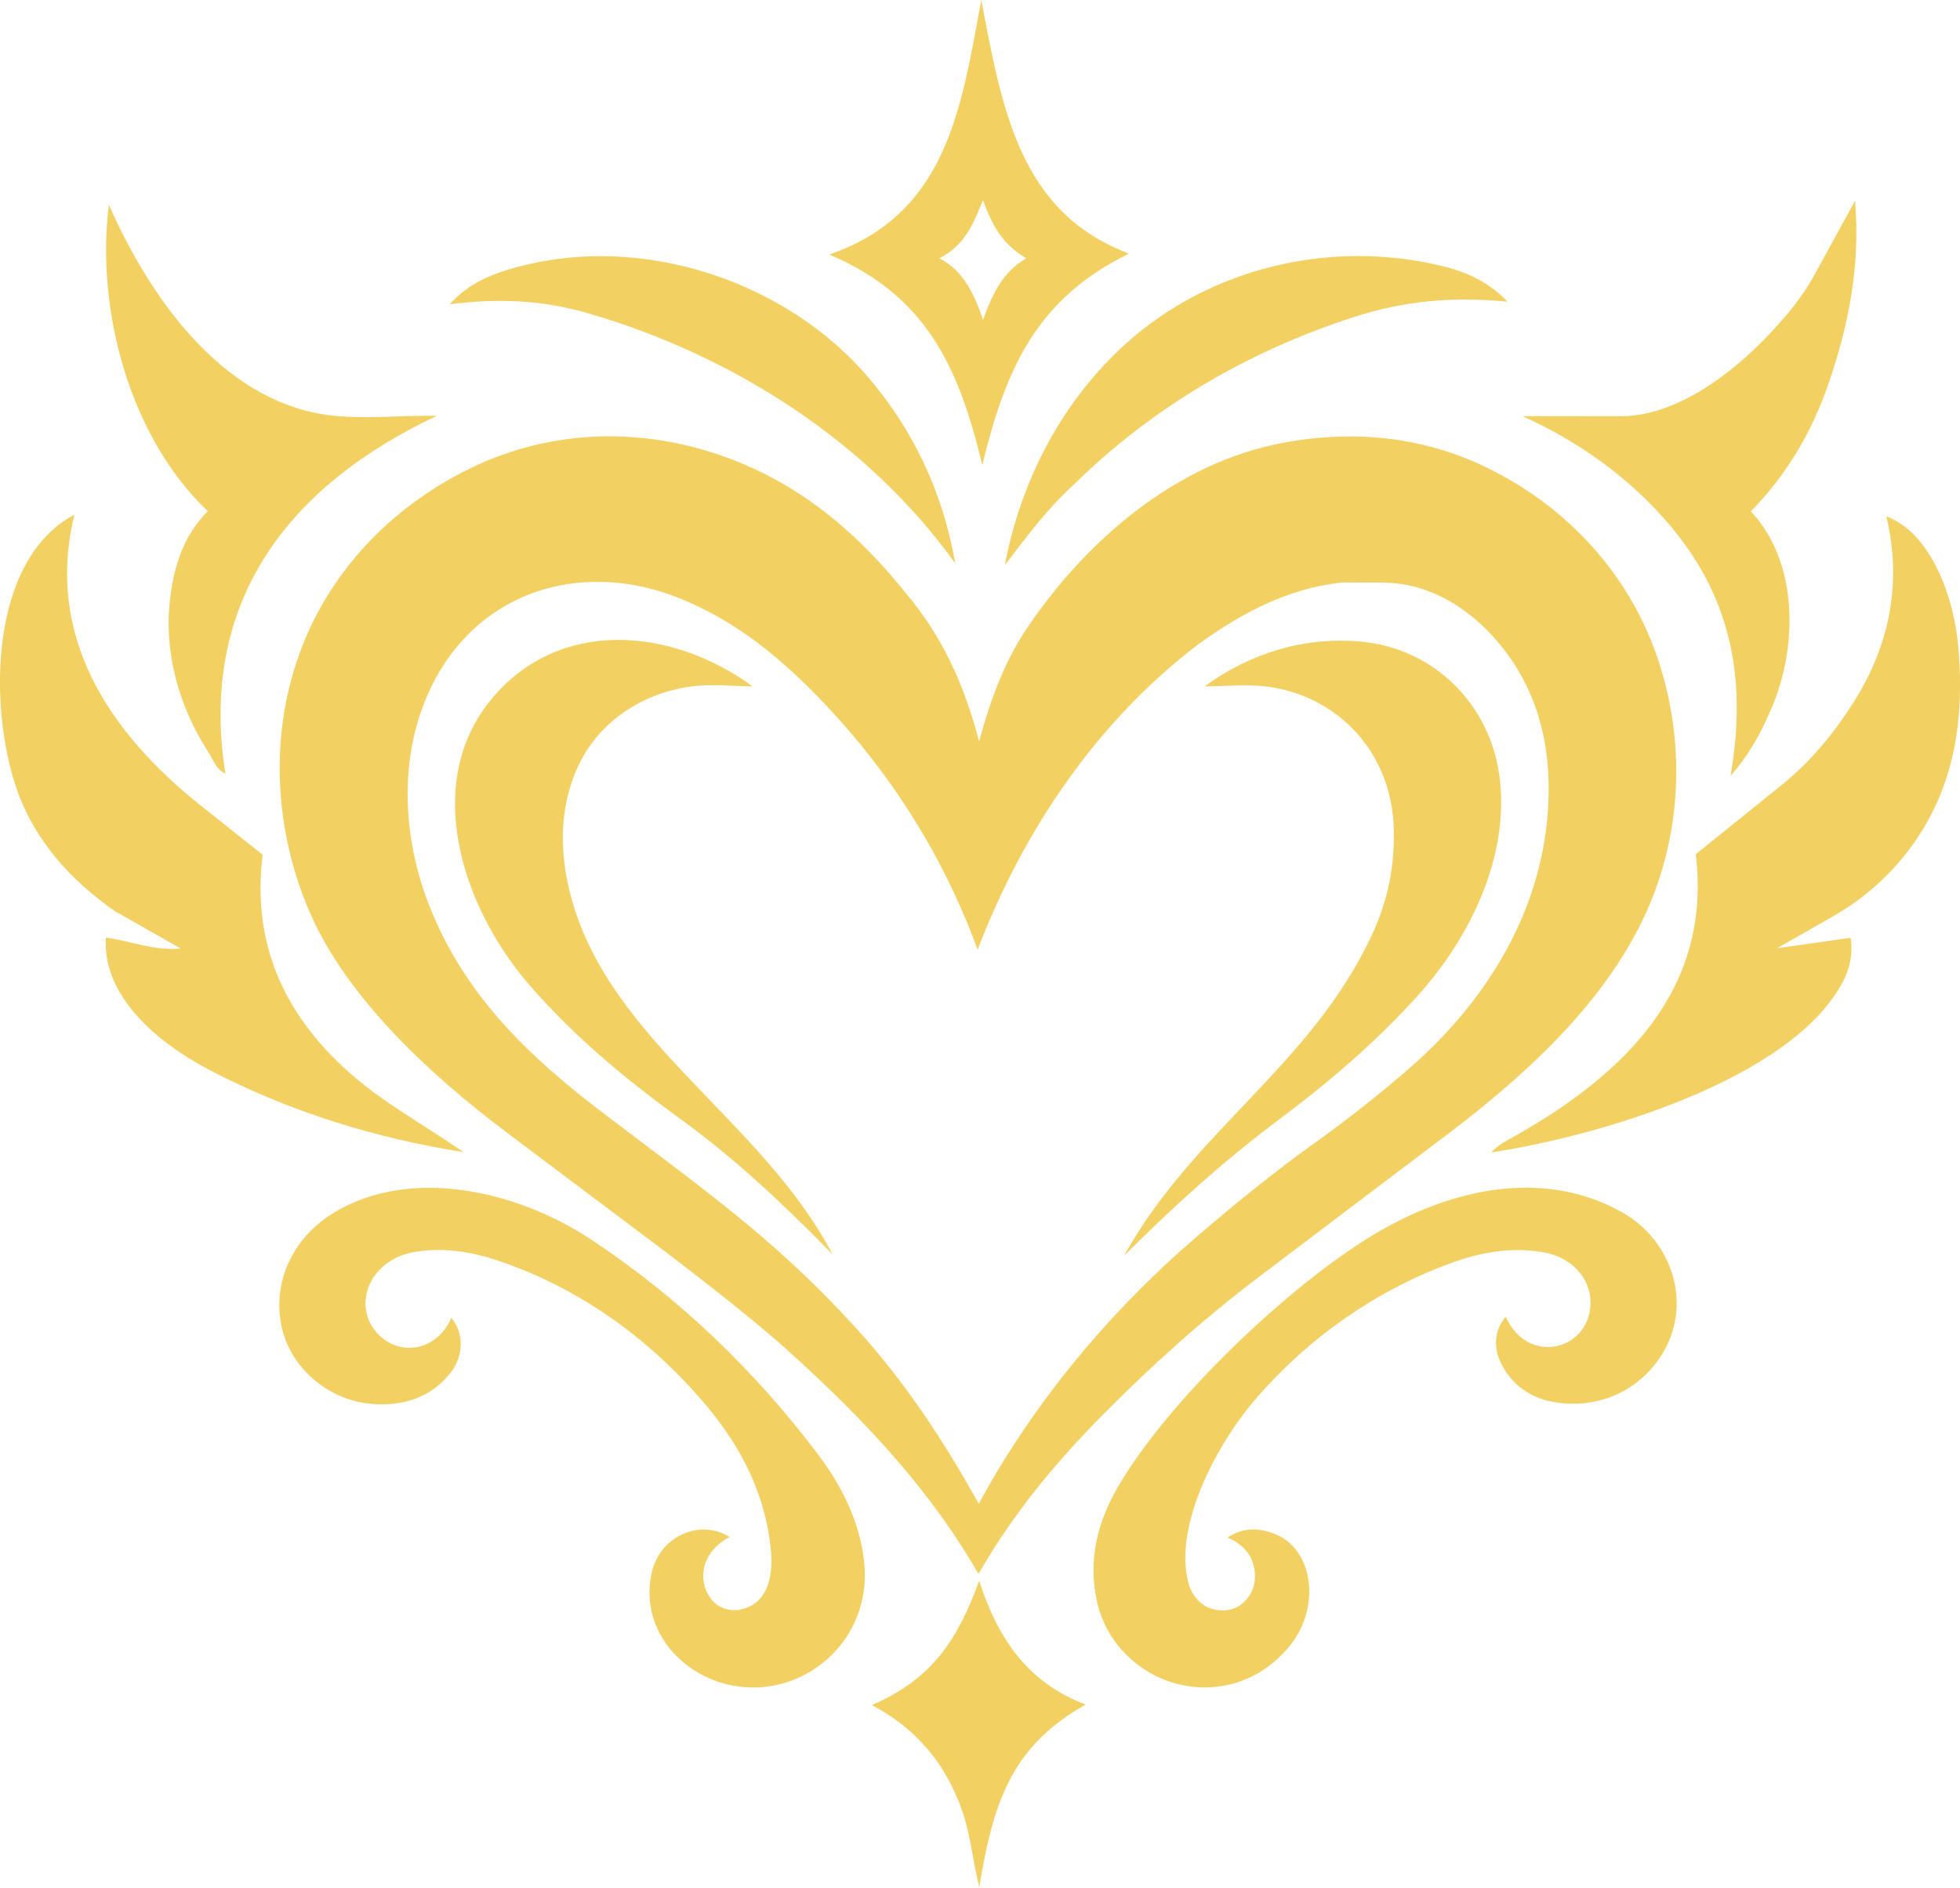
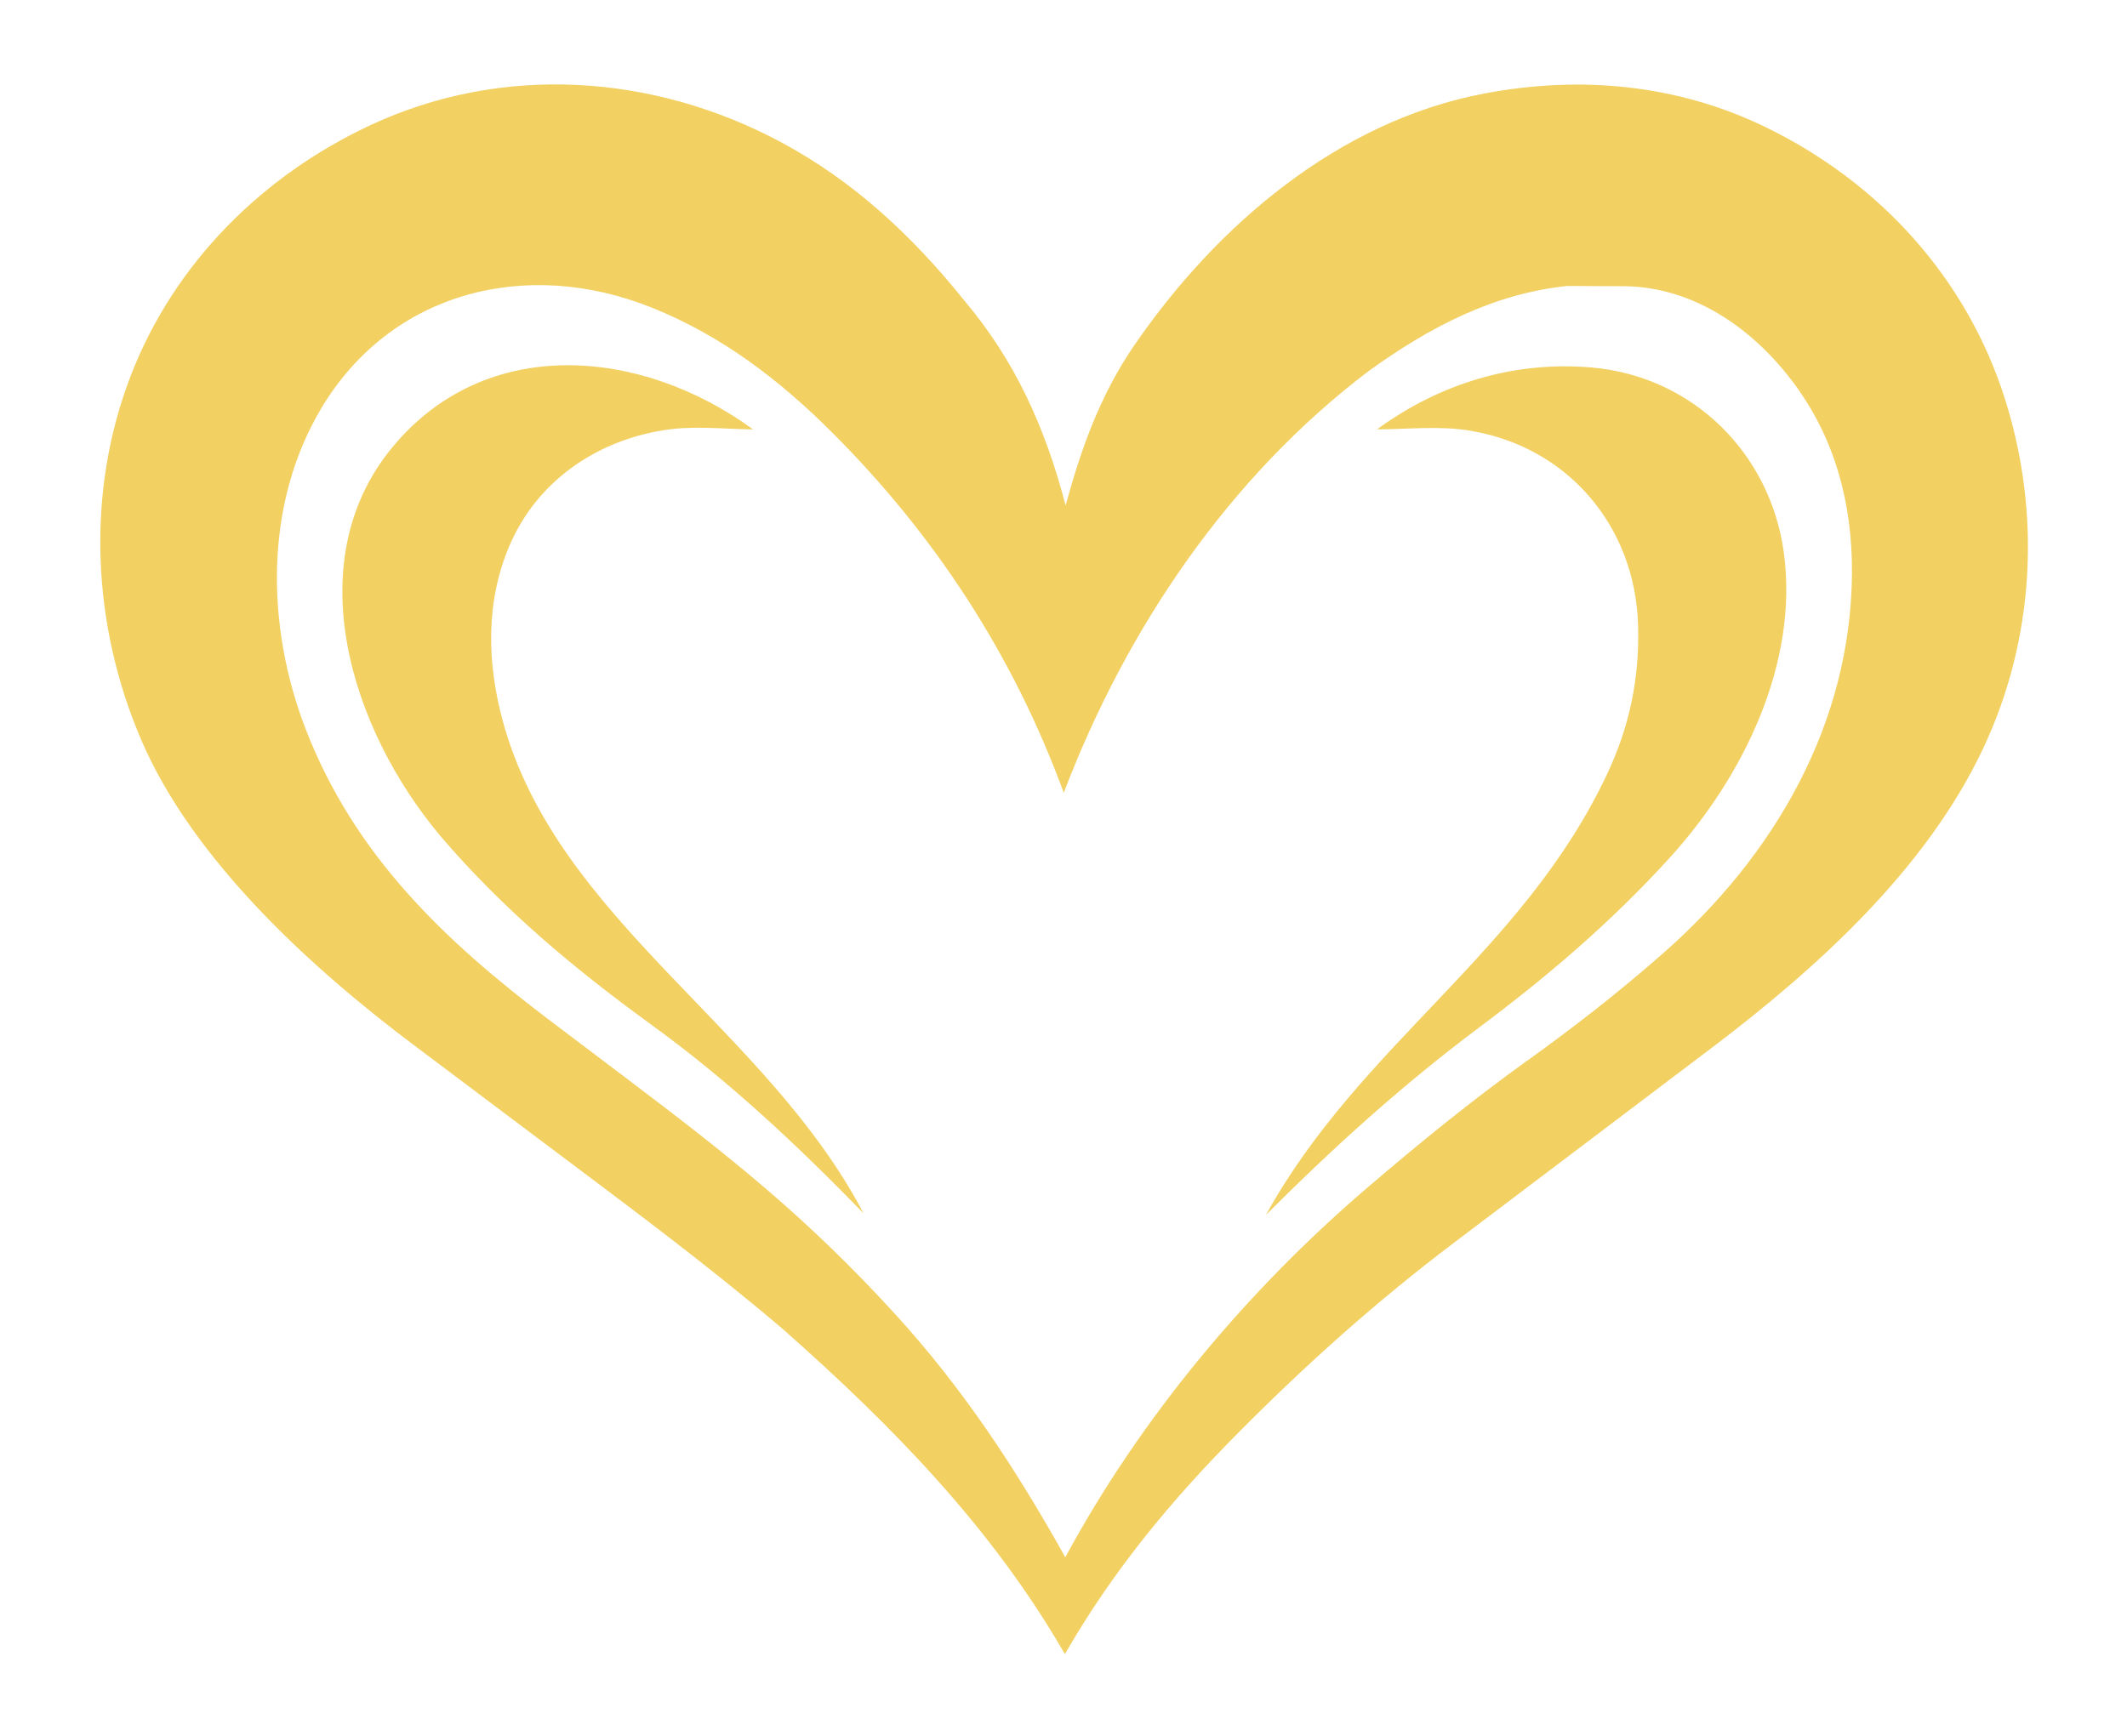
- <svg xmlns="http://www.w3.org/2000/svg" viewBox="0 0 512.6 493.54" fill="#F2D062">
-   <g id="_レイヤー_1-2" data-name="レイヤー 1">
-     <g>
-       <path d="M378.24,296.86l-48.65,36.8c-14.67,11.1-27.77,22.83-40.73,35.88s-23.88,26.29-32.96,42.06c-13.81-23.99-32.77-43.34-53.39-61.56-14.16-12.07-28.53-22.72-43.36-33.87l-26.57-19.97c-19.63-14.75-41.89-35.1-51.65-57.8-9.33-21.68-10.63-46.92-1.93-69.29,8.23-21.17,24.88-37.71,45.28-47.25,24.96-11.67,53.53-9.78,77.71,3.12,13.93,7.43,25.09,17.9,34.91,30.13,9.41,11.17,15.2,23.63,19.16,38.78,2.97-10.8,6.52-20.88,13.02-30.35,15.61-22.75,38.74-42.51,66.37-47.72,18.24-3.44,36.49-1.71,53.1,6.32,21.61,10.45,38.22,28.6,45.5,51.62,6.92,21.89,5.58,45.51-4.12,66.14-10.81,22.99-31.57,41.76-51.68,56.97ZM343.6,299.08c8.96-6.46,17.32-12.97,25.58-20.23,21.15-18.56,35.66-43.53,35.85-72.1.09-13.19-3.23-25.59-11.08-36.09-7.79-10.43-19.15-18.26-32.32-18.3l-10.56-.04c-14.1,1.47-26.18,7.89-37.53,16.06-26.25,19.86-45.86,48.47-57.85,79.99-9.53-26-24.3-48.68-43.76-68.16-10.08-10.09-20.99-18.43-34.22-23.76-23.83-9.6-49.51-3.05-62.7,19.05-10.81,18.12-10.53,41.24-2.93,60.86,9.25,23.86,26.23,40.02,46.27,55.18l14.1,10.66c19.74,14.92,34.5,26.53,51.51,45.21,12.55,13.78,22.54,28.86,32.02,45.85,14.34-26.53,34.42-50.5,57.1-69.94,10.07-8.63,19.8-16.54,30.51-24.26Z" />
-       <path d="M193.82,420.86c6.53-1.36,8.5-7.91,7.8-15.41-1.34-14.34-7.59-26.77-16.76-37.71-14.42-17.2-32.57-30.46-53.83-37.81-7.71-2.67-15.55-3.92-23.39-2.37-6.32,1.25-11.64,6.2-12.04,12.62-.37,5.92,3.95,10.99,9.32,12.08s10.77-2,13.1-7.63c3.4,3.97,3.17,9.8.11,13.95-5.04,6.83-12.81,9.38-21.46,8.5-11.45-1.17-21.49-10.08-23.29-21.55s3.84-22.26,13.92-28.38c19.92-12.11,47.76-5.91,67.23,6.96,23.02,15.23,42.85,34.29,59.46,56.3,6.37,8.44,10.93,17.89,12.01,28.05,1.33,12.54-4.83,23.56-15,29.2-10.67,5.92-23.96,4.54-33.07-3.63-6.79-6.08-9.69-15.13-7.19-23.83,2.42-8.45,12.29-13.06,20.11-8.24-6.75,3.29-9.04,10.85-4.79,16.3,1.85,2.38,4.9,3.23,7.78,2.63Z" />
-       <path d="M328.57,365.65c-10.66,12.27-21.66,33.61-17.77,48.3.88,3.33,3.23,5.8,5.69,6.64,3.68,1.26,7.38.39,9.7-2.55,2.18-2.75,2.61-6.23,1.27-9.89-.84-2.3-3.05-4.66-6.45-6.08,4.15-2.69,8.4-2.63,12.85-.73,9.44,4.05,11.68,18.71,3.59,28.89-7.08,8.91-18.25,13.08-29.71,10.09-9.73-2.54-18.44-10.52-20.84-21.48s.12-20.87,5.61-30.24c12.95-22.08,42.75-50.62,64.74-64.5,20.24-12.77,45.34-19.05,66.71-7.23,13.6,7.52,18.93,24.52,10.47,37.67-6.15,9.54-16.7,13.88-27.62,12.19-6.53-1.01-11.68-4.66-14.45-10.67-1.76-3.82-1.56-8.24,1.44-11.72,2.45,5.55,7.14,8.41,12.21,7.86,5.61-.61,9.86-5.25,9.96-11.26.12-6.98-5.24-12.11-12.03-13.39-8.48-1.59-16.71-.12-24.99,2.95-19.54,7.26-36.72,19.4-50.39,35.13Z" />
-       <path d="M481.68,257.29c-13.78,25.01-62.9,39.69-91.66,44.09,1.85-2.09,4.05-3.08,6.29-4.35,28.73-16.25,51.44-38.45,47.19-73.65l22.42-18.06c7.63-6.15,13.65-13.47,18.87-21.7,9.26-14.57,12.76-30.99,8.55-48.6,11.87,4.51,17.71,21.41,18.82,34.17,1.19,13.8.21,27.63-5.45,40.39-5.67,12.79-15.34,23.23-27.32,30.06l-14.63,8.34,19.21-2.74c.69,4.1-.16,8.19-2.29,12.05Z" />
-       <path d="M54.88,279.86c-13.98-7.26-28.21-19.6-27.18-34.67,6.82.93,12.39,3.51,19.58,2.87l-17.28-9.81c-11.63-8.14-21.18-18.69-25.79-32.37-7.26-21.58-6.89-59.59,15.25-71.28-7.73,31.59,8.91,56.88,33,76.03l16.23,12.9c-2.89,23.14,5.55,41.77,22.68,56.98,9.06,8.04,18.97,13.25,29.83,20.78-22.94-3.62-45.2-10.45-66.33-21.42Z" />
-       <path d="M452.58,202.94c4.25-24.38.6-45.85-15.41-65.04-10.52-12.61-23.6-22.05-38.94-29.07l25.6.02c14.62.01,29.35-11.22,39.29-21.88,4.38-4.7,8.25-9.33,11.34-14.97l10.69-19.49c1.42,16.82-1.65,32.44-6.89,47.69-4.36,12.7-10.92,23.88-20.36,33.54,12.8,13.55,12.32,36.61,4.8,52.84-2.56,5.99-5.83,11.4-10.13,16.36Z" />
-       <path d="M114.22,108.75c-39.3,18.52-62.33,49.06-55.27,93.6-2.6-1.34-3.16-3.64-4.5-5.72-7.67-11.84-11.64-26.03-9.96-40.12,1.03-8.63,3.57-16.53,9.86-22.83-20.42-19.31-29.33-52.7-25.88-80.13,11.48,25.98,31.11,52.63,59.38,55.23,8.9.79,17.25-.19,26.37-.04Z" />
-       <path d="M256.9,121.64c-6.13-25.58-14.57-44.27-40.01-55.08,30.7-10.62,34.45-37.87,39.74-66.56,5.45,28.47,9.96,55.57,38.63,66.31-24.09,11.82-32.18,29.87-38.37,55.33ZM257.1,83.63c2.67-7.31,5.27-12.53,11.31-16.09-6.19-3.61-8.79-8.36-11.34-15.17-2.46,5.91-4.54,11.73-11.4,15.17,6.35,3.29,9.14,9.42,11.43,16.09Z" />
-       <path d="M249.79,147.28c-22.77-31.74-58.04-54.29-95.84-65.32-12.12-3.54-23.82-4-36.33-2.39,5.05-5.66,11.33-8.08,18.31-9.91,32.3-8.48,69.73,3.78,91.34,29.24,11.55,13.61,19.36,29.87,22.53,48.38Z" />
-       <path d="M353.85,82.99c-27.62,8.95-52.53,23.59-72.95,43.67-7.02,6.43-12.01,13.13-18.1,21.13,4.16-22.1,14.89-42.76,31.52-57.8,22.2-20.09,53.59-27.34,82.33-20.54,6.86,1.62,12.53,4.17,17.64,9.45-14.17-1.36-26.71-.37-40.44,4.08Z" />
-       <path d="M283.94,445.77c-19.91,11.12-24.3,26.48-27.84,47.77-1.78-7.32-2.23-13.74-4.61-20.4-4.2-11.76-11.62-21-23.48-27.24,15.55-6.73,22.28-16.66,28.07-32.51,4.87,15.13,12.7,26.66,27.86,32.38Z" />
-       <path d="M293.99,328.39c17.96-32.47,48.62-49.56,64.64-83.53,4.31-9.15,6.19-18.25,5.88-28.35-.56-18.6-13.22-33.63-31.72-36.75-5.88-.99-11.56-.29-17.73-.27,11.93-8.73,26.06-13.02,40.76-11.71,19.09,1.7,33.79,16.28,36.32,35.14,2.8,20.88-7.63,42.37-21.64,57.77-10.99,12.08-22.96,22.33-36.05,32.12-14.56,10.9-27.38,22.51-40.47,35.58Z" />
-       <path d="M149.43,234.87c10.29,37.59,49.89,58.02,68.31,93.18-12.6-12.94-25.34-24.94-40.1-35.66s-28.11-21.87-39.93-35.68c-17.35-20.58-26.99-52.25-9.28-73.76s47.14-18.96,68.39-3.45c-6.16-.09-11.49-.77-17.25.2-12.76,2.13-23.75,9.79-28.89,21.81-4.56,10.67-4.29,22.23-1.25,33.36Z" />
-     </g>
-   </g>
+ <svg xmlns="http://www.w3.org/2000/svg" viewBox="-19 -16 403 329" fill="#F2D062">
+   <path d="M305.1,182.75l-48.65,36.8c-14.67,11.1-27.77,22.83-40.73,35.88s-23.88,26.29-32.96,42.06c-13.81-23.99-32.77-43.34-53.39-61.56-14.16-12.07-28.53-22.72-43.36-33.87l-26.57-19.97c-19.63-14.75-41.89-35.1-51.65-57.8C-1.55,102.61-2.85,77.37,5.85,55,14.08,33.83,30.72,17.29,51.12,7.75c24.96-11.67,53.53-9.78,77.71,3.12,13.93,7.43,25.09,17.9,34.91,30.13,9.41,11.17,15.2,23.63,19.16,38.78,2.97-10.8,6.52-20.88,13.02-30.35,15.61-22.75,38.74-42.51,66.37-47.72,18.24-3.44,36.49-1.71,53.1,6.32,21.61,10.45,38.22,28.6,45.5,51.62,6.92,21.89,5.58,45.51-4.12,66.14-10.81,22.99-31.57,41.76-51.68,56.97ZM270.46,184.96c8.96-6.46,17.32-12.97,25.58-20.23,21.15-18.56,35.66-43.53,35.85-72.1.09-13.19-3.23-25.59-11.08-36.09-7.79-10.43-19.15-18.26-32.32-18.3l-10.56-.04c-14.1,1.47-26.18,7.89-37.53,16.06-26.25,19.86-45.86,48.47-57.85,79.99-9.53-26-24.3-48.68-43.76-68.16-10.08-10.09-20.99-18.43-34.22-23.76-23.83-9.6-49.51-3.05-62.7,19.05-10.81,18.12-10.53,41.24-2.93,60.86,9.25,23.86,26.23,40.02,46.27,55.18l14.1,10.66c19.74,14.92,34.5,26.53,51.51,45.21,12.55,13.78,22.54,28.86,32.02,45.85,14.34-26.53,34.42-50.5,57.1-69.94,10.07-8.63,19.8-16.54,30.51-24.26Z" />
+   <path d="M220.84,214.27c17.96-32.47,48.62-49.56,64.64-83.53,4.31-9.15,6.19-18.25,5.88-28.35-.56-18.6-13.22-33.63-31.72-36.75-5.88-.99-11.56-.29-17.73-.27,11.93-8.73,26.06-13.02,40.76-11.71,19.09,1.7,33.79,16.28,36.32,35.14,2.8,20.88-7.63,42.37-21.64,57.77-10.99,12.08-22.96,22.33-36.05,32.12-14.56,10.9-27.38,22.51-40.47,35.58Z" />
+   <path d="M76.29,120.75c10.29,37.59,49.89,58.02,68.31,93.18-12.6-12.94-25.34-24.94-40.1-35.66s-28.11-21.87-39.93-35.68c-17.35-20.58-26.99-52.25-9.28-73.76s47.14-18.96,68.39-3.45c-6.16-.09-11.49-.77-17.25.2-12.76,2.13-23.75,9.79-28.89,21.81-4.56,10.67-4.29,22.23-1.25,33.36Z" />
</svg>
